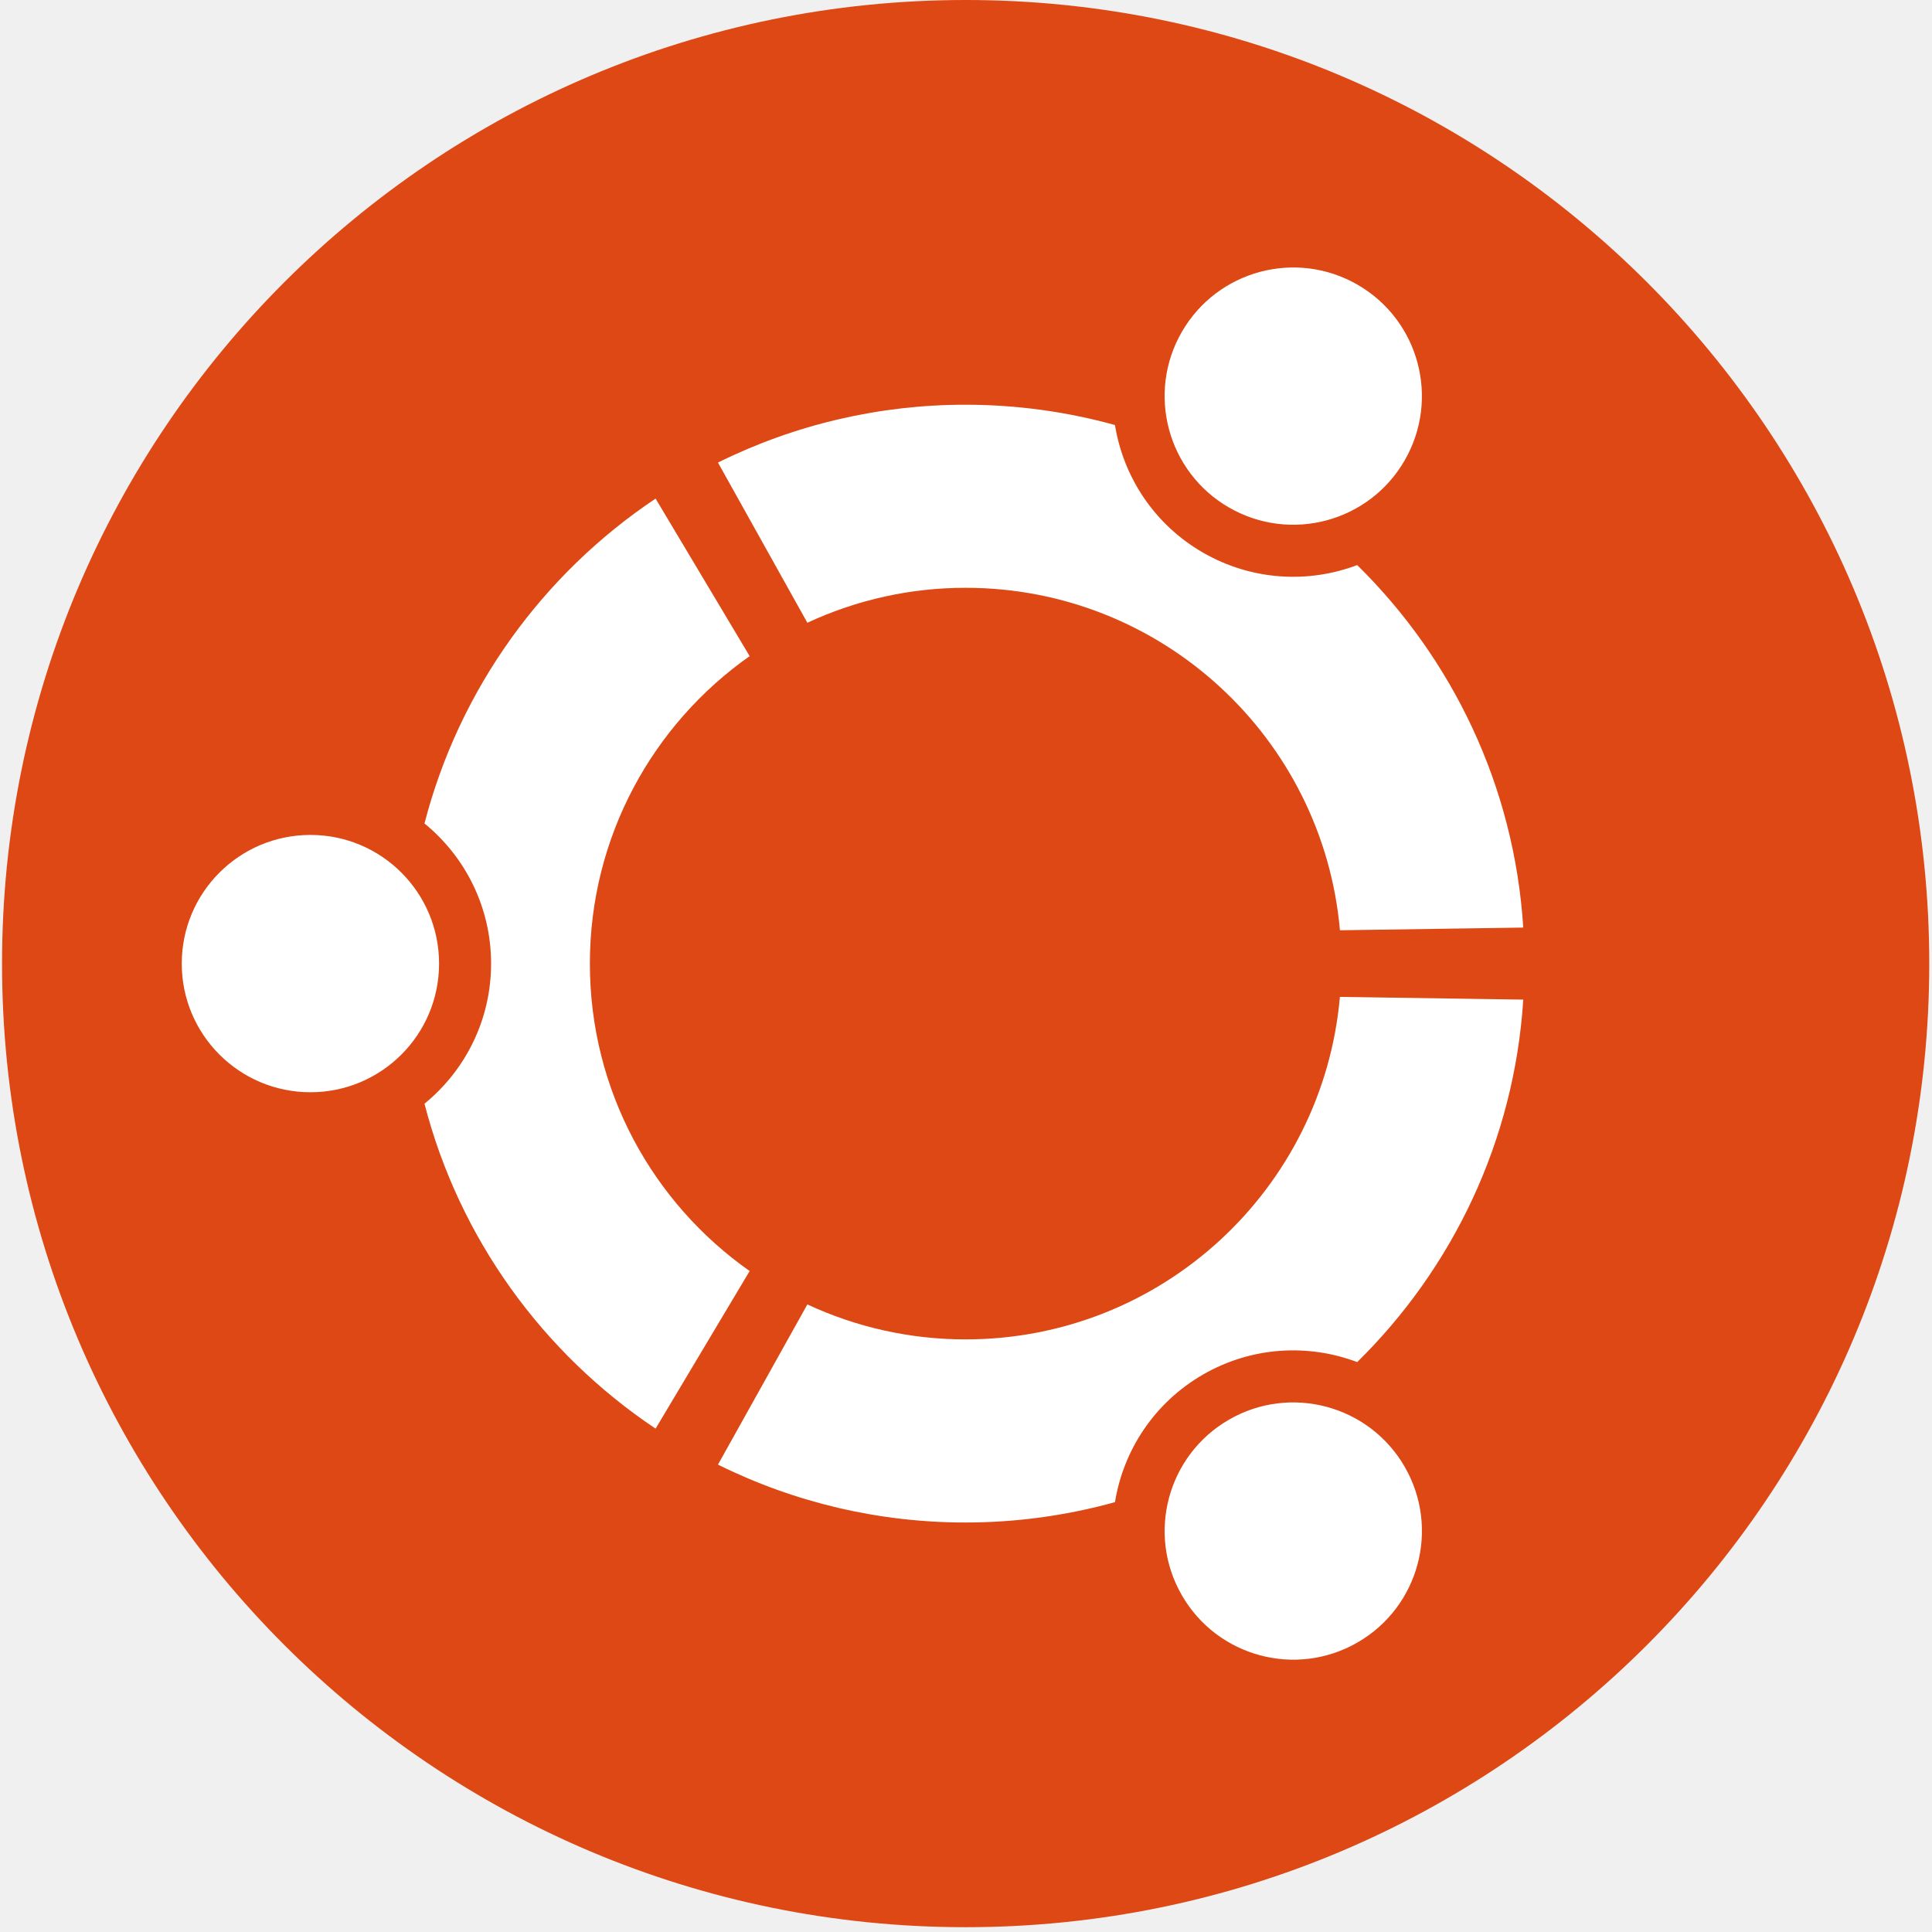
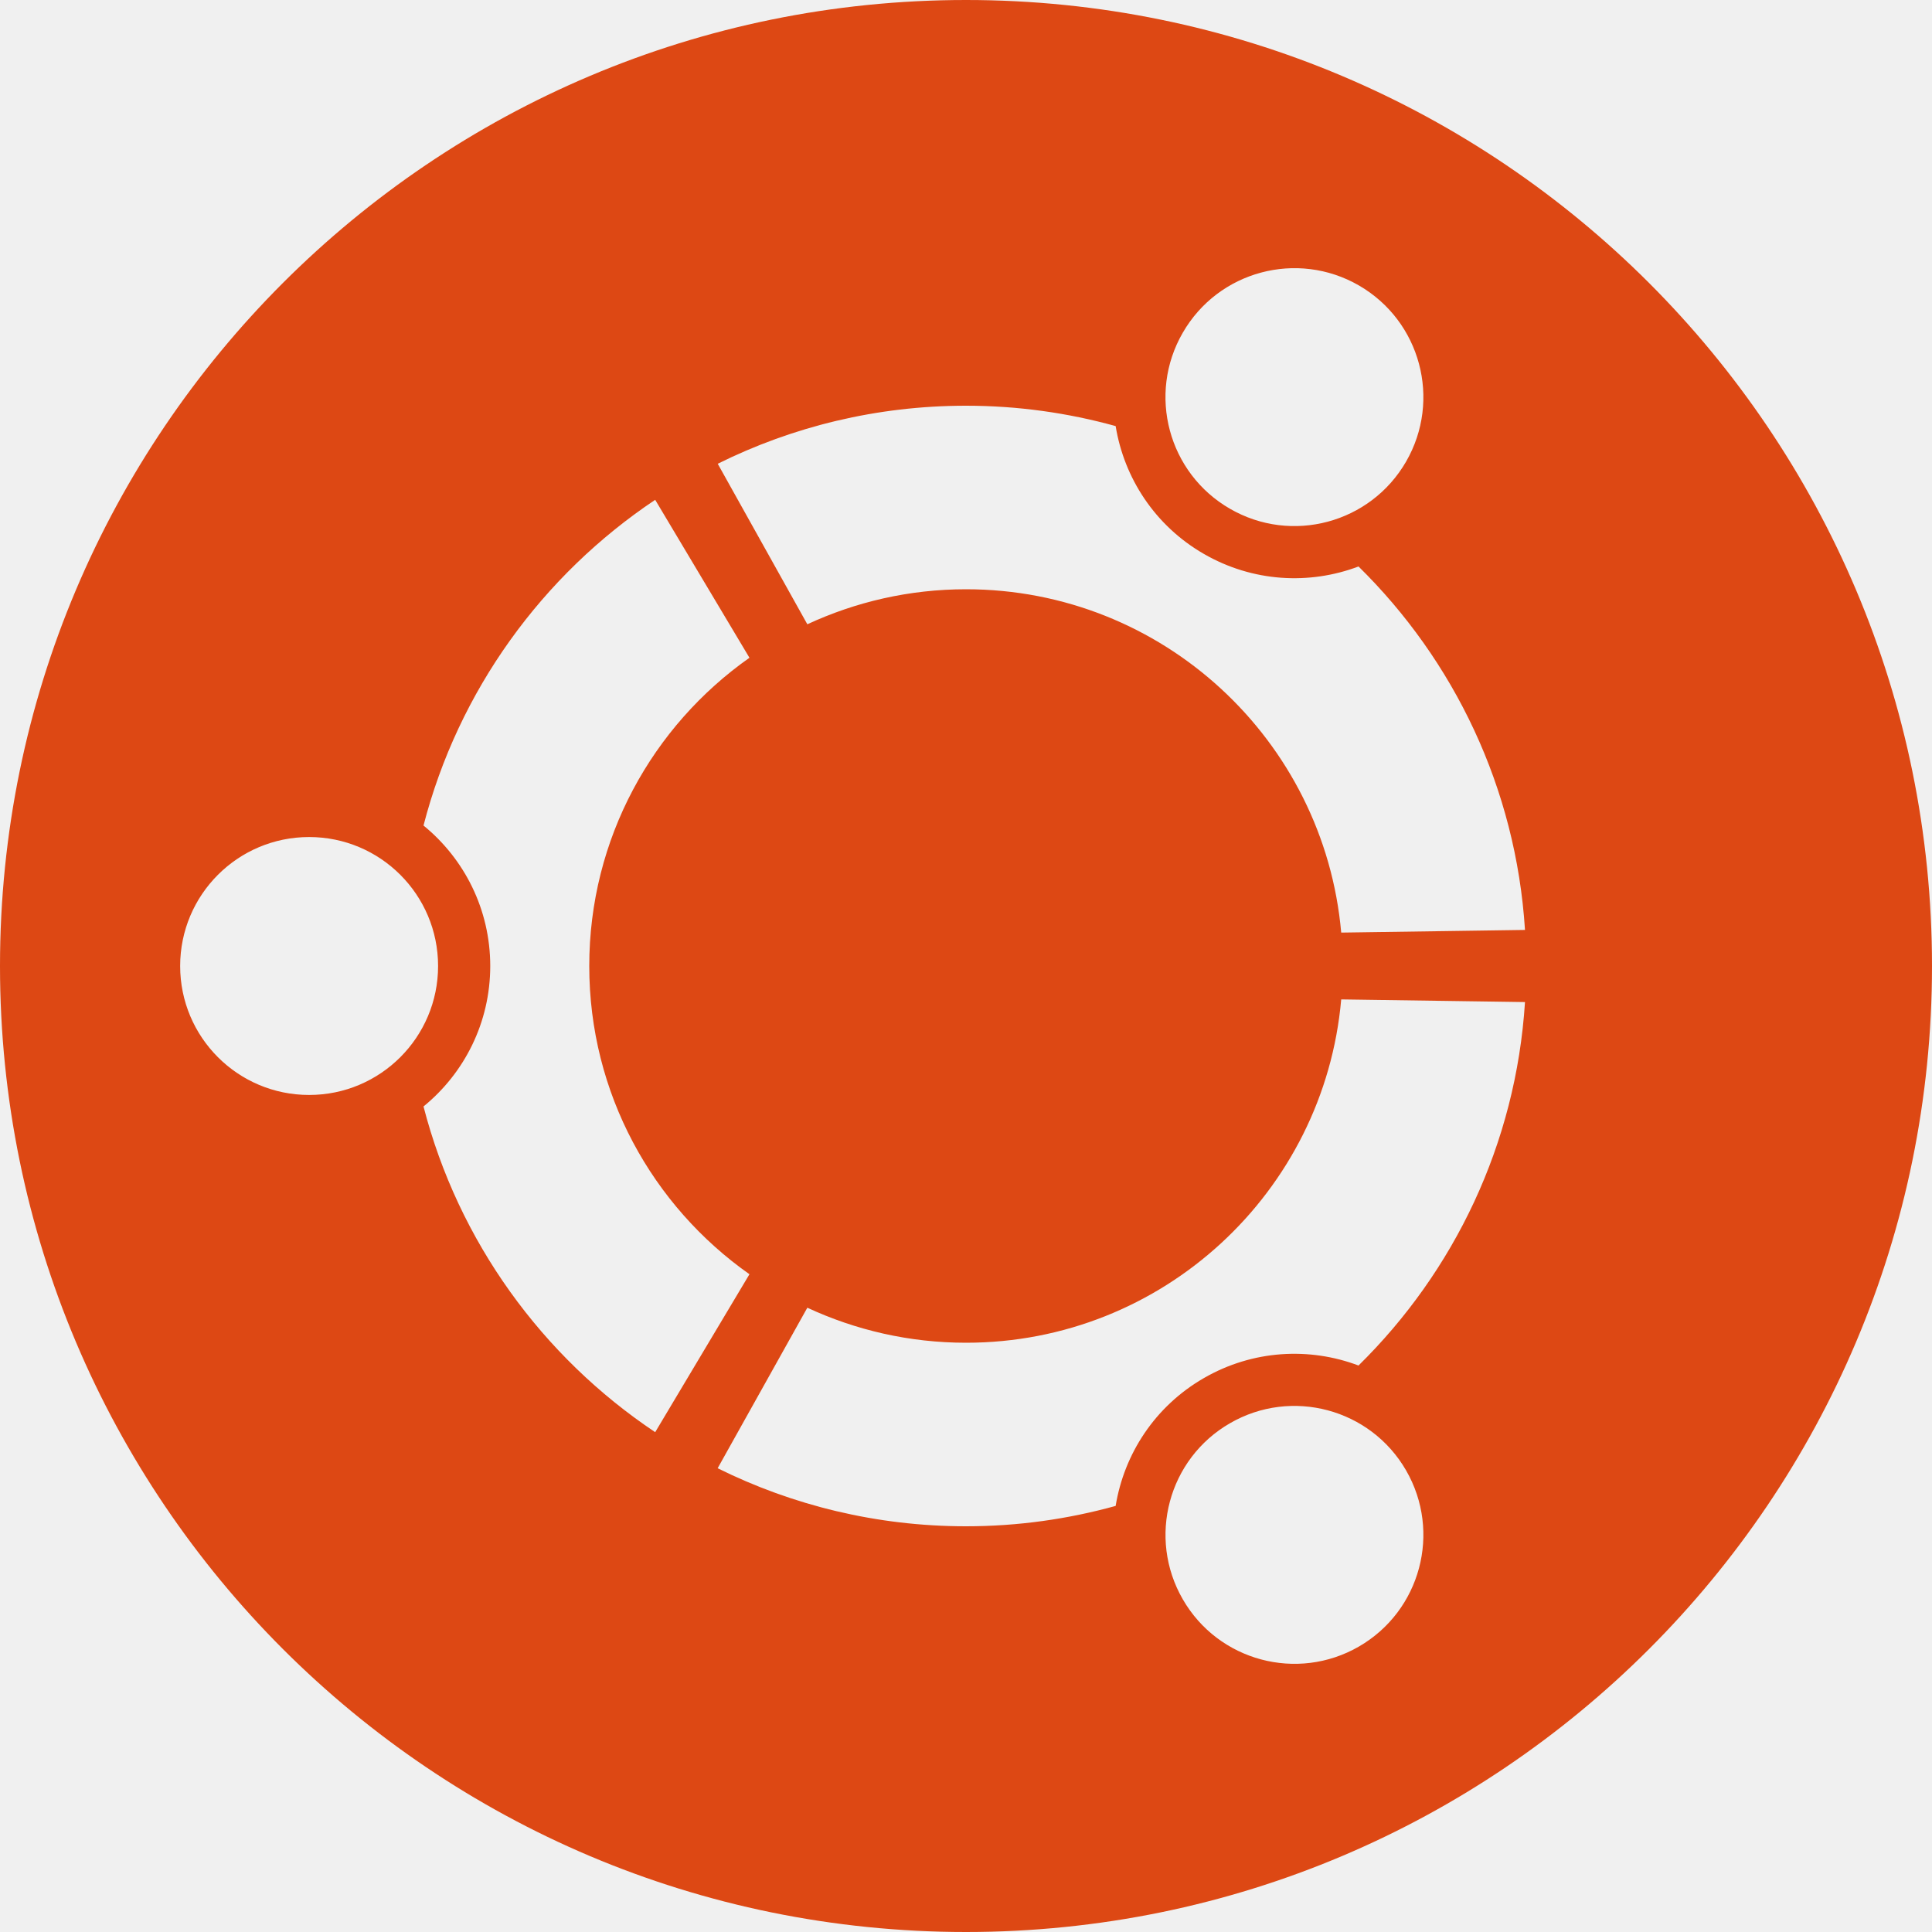
- <svg xmlns="http://www.w3.org/2000/svg" width="256" height="256" viewBox="0 0 256 256">
-   <path fill="#DD4814" d="M255.637 127.683c0 70.514-57.165 127.68-127.683 127.68C57.434 255.363.27 198.197.27 127.683C.27 57.165 57.436 0 127.954 0c70.519 0 127.683 57.165 127.683 127.683Z" />
-   <path fill="#FFF" d="M41.133 110.633c-9.419 0-17.05 7.631-17.05 17.05c0 9.414 7.631 17.046 17.05 17.046c9.415 0 17.046-7.632 17.046-17.046c0-9.419-7.631-17.05-17.046-17.05Zm121.715 77.478c-8.153 4.71-10.95 15.13-6.24 23.279c4.705 8.154 15.125 10.949 23.279 6.24c8.153-4.705 10.949-15.125 6.24-23.28c-4.705-8.148-15.131-10.943-23.279-6.239Zm-84.686-60.428c0-16.846 8.368-31.73 21.171-40.742L86.87 66.067c-14.914 9.97-26.012 25.204-30.624 43.047c5.382 4.39 8.826 11.075 8.826 18.568c0 7.489-3.444 14.174-8.826 18.565C60.852 164.094 71.95 179.33 86.87 189.3l12.463-20.88c-12.803-9.007-21.171-23.89-21.171-40.737Zm49.792-49.797c26.013 0 47.355 19.944 49.595 45.38l24.29-.358c-1.194-18.778-9.398-35.636-22.002-48.032c-6.482 2.449-13.97 2.074-20.44-1.656c-6.483-3.741-10.548-10.052-11.659-16.902a74.26 74.26 0 0 0-19.785-2.69a73.787 73.787 0 0 0-32.819 7.663l11.845 21.227a49.596 49.596 0 0 1 20.975-4.632Zm0 99.59a49.601 49.601 0 0 1-20.974-4.632l-11.845 21.225a73.712 73.712 0 0 0 32.82 7.671a74.04 74.04 0 0 0 19.784-2.697c1.111-6.85 5.177-13.155 11.658-16.902c6.476-3.737 13.959-4.105 20.44-1.656c12.605-12.396 20.808-29.254 22.004-48.032l-24.297-.358c-2.235 25.443-23.576 45.38-49.59 45.38Zm34.888-110.231c8.154 4.708 18.575 1.92 23.279-6.234c4.71-8.154 1.92-18.575-6.234-23.285c-8.154-4.704-18.574-1.91-23.285 6.244c-4.703 8.15-1.908 18.57 6.24 23.275Z" />
+ <svg xmlns="http://www.w3.org/2000/svg" width="800px" height="800px" viewBox="0 0 24 24">
+   <path fill="#DD4814" fill-rule="evenodd" d="M24,12 C24,18.627 18.627,24 12,24 C5.372,24 0,18.627 0,12 C0,5.373 5.372,0 12,0 C18.627,0 24,5.373 24,12 L24,12 Z M3.84,10.398 C2.955,10.398 2.238,11.115 2.238,12 C2.238,12.885 2.955,13.602 3.84,13.602 C4.725,13.602 5.442,12.885 5.442,12 C5.442,11.115 4.725,10.398 3.84,10.398 L3.84,10.398 Z M15.279,17.68 C14.513,18.122 14.251,19.101 14.693,19.867 C15.135,20.634 16.115,20.896 16.881,20.454 C17.647,20.011 17.909,19.032 17.467,18.266 C17.025,17.5 16.045,17.237 15.279,17.68 L15.279,17.68 Z M7.32,12 C7.32,10.417 8.107,9.018 9.31,8.171 L8.139,6.209 C6.737,7.146 5.694,8.578 5.261,10.255 C5.767,10.668 6.09,11.296 6.09,12 C6.09,12.704 5.767,13.332 5.261,13.745 C5.694,15.422 6.737,16.854 8.139,17.791 L9.31,15.829 C8.107,14.982 7.32,13.584 7.32,12 L7.32,12 Z M12,7.32 C14.445,7.32 16.45,9.195 16.661,11.585 L18.944,11.552 C18.832,9.787 18.061,8.202 16.876,7.037 C16.267,7.267 15.563,7.232 14.955,6.881 C14.346,6.53 13.964,5.937 13.859,5.293 C13.267,5.129 12.644,5.04 12,5.04 C10.892,5.04 9.845,5.3 8.916,5.761 L10.029,7.755 C10.628,7.477 11.296,7.32 12,7.32 L12,7.32 Z M12,16.68 C11.295,16.68 10.628,16.523 10.029,16.245 L8.915,18.239 C9.845,18.7 10.892,18.96 12,18.96 C12.644,18.96 13.267,18.871 13.859,18.707 C13.964,18.063 14.346,17.47 14.955,17.119 C15.563,16.768 16.267,16.733 16.876,16.963 C18.061,15.798 18.832,14.213 18.944,12.448 L16.661,12.415 C16.451,14.806 14.445,16.68 12,16.68 L12,16.68 Z M15.279,6.32 C16.045,6.763 17.025,6.5 17.467,5.734 C17.909,4.968 17.647,3.989 16.881,3.546 C16.115,3.104 15.135,3.366 14.693,4.133 C14.25,4.899 14.513,5.878 15.279,6.32 L15.279,6.32 Z" />
</svg>
